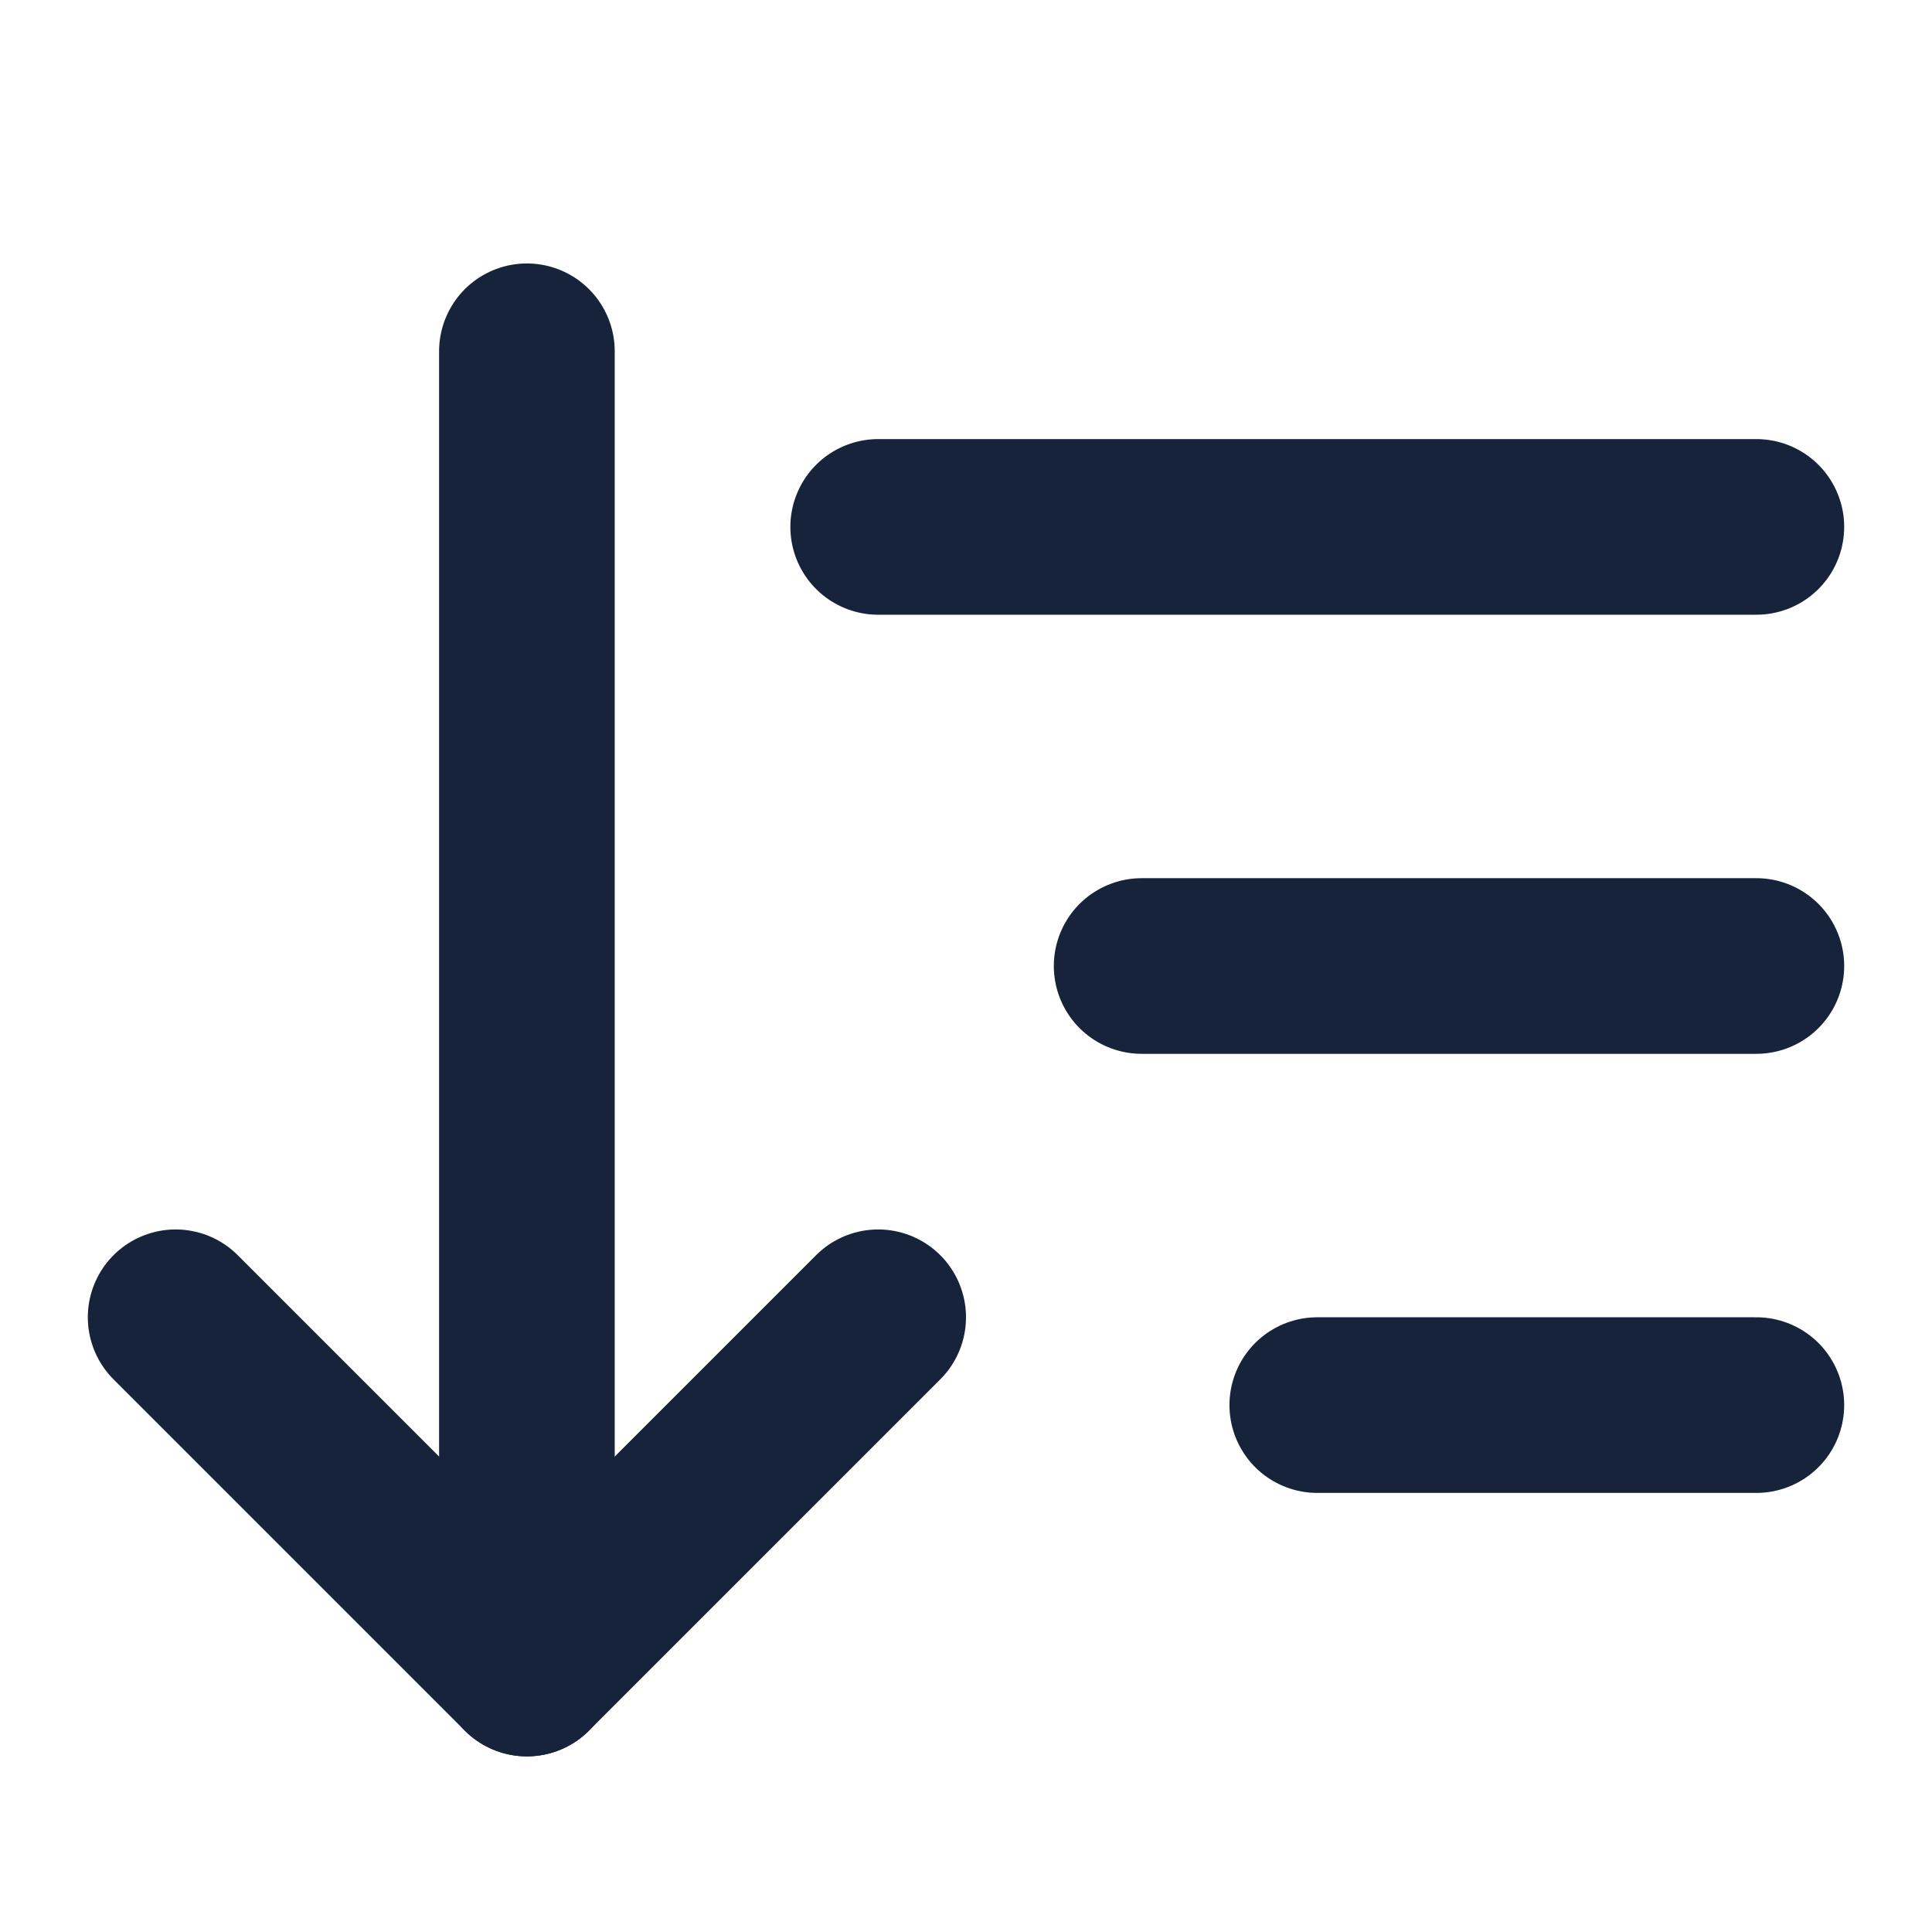
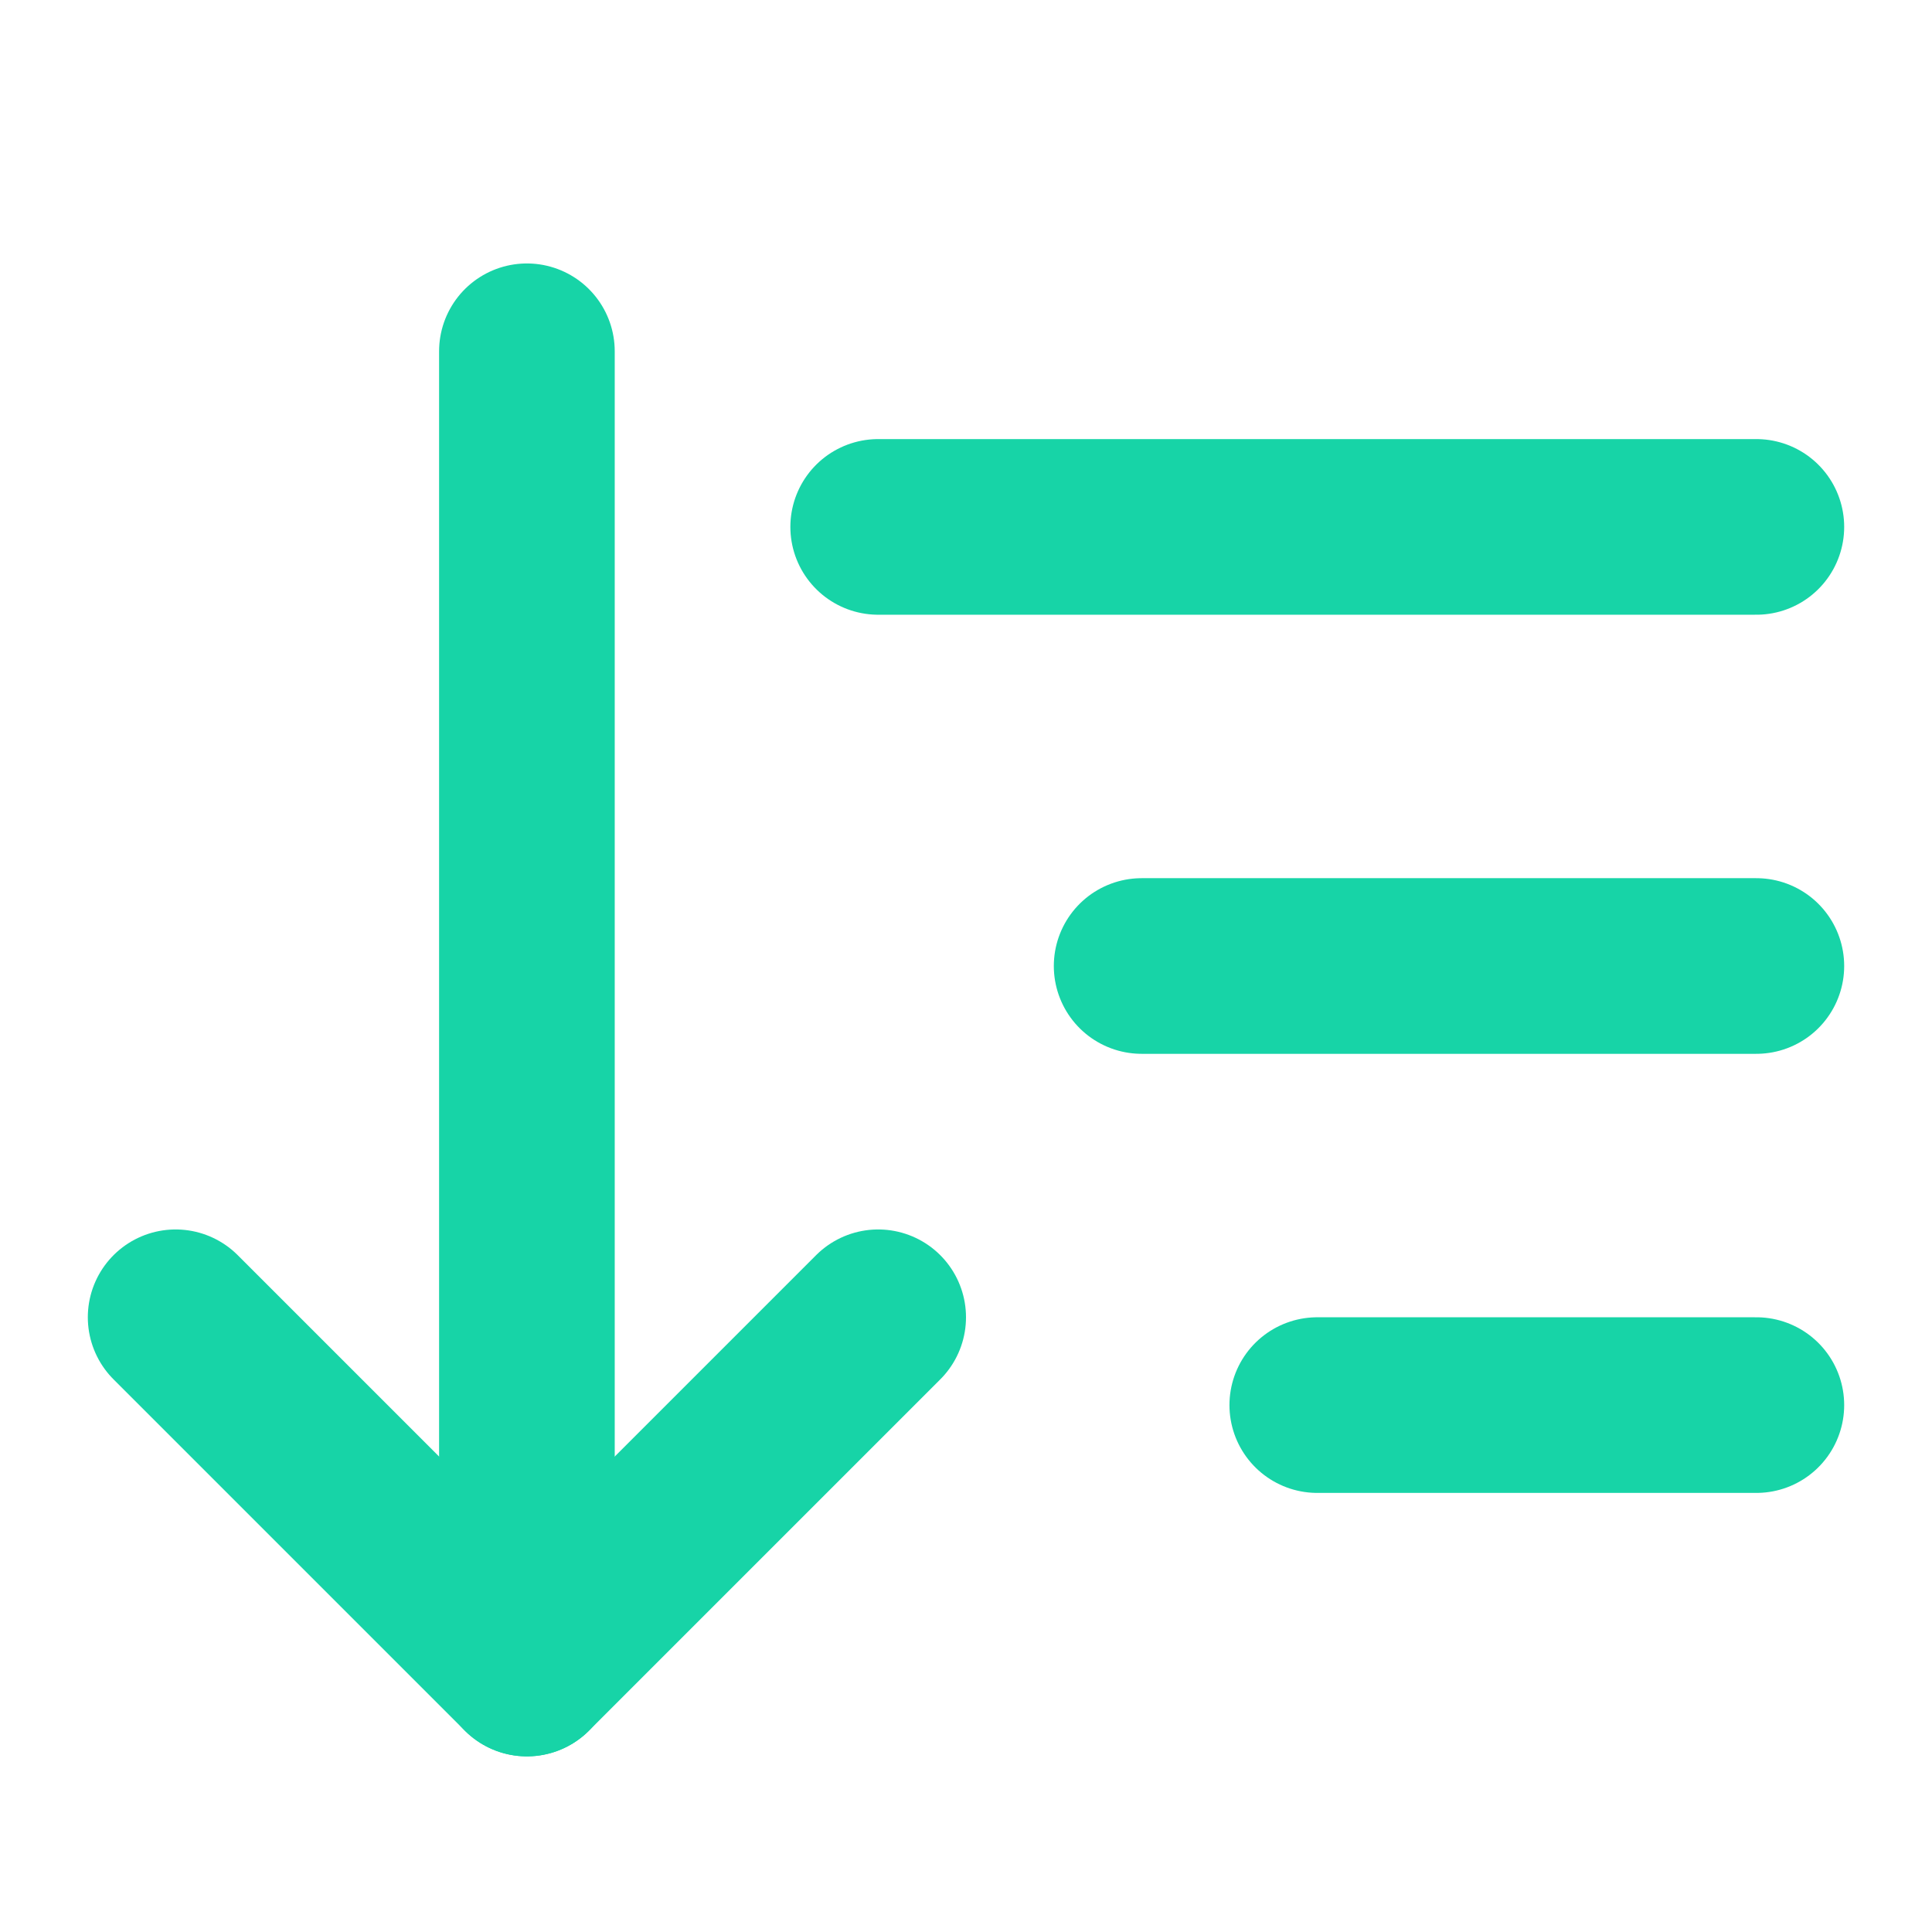
<svg xmlns="http://www.w3.org/2000/svg" fill="#17233a" width="64px" height="64px" viewBox="0 0 22 22" id="sort-ascending" data-name="Flat Line" class="icon flat-line">
  <g stroke-linecap="round" stroke-linejoin="round" />
  <g>
-     <polyline id="primary" points="10 15 6 19 2 15" style="fill: none; stroke: #17233a; stroke-linecap: round; stroke-linejoin: round; stroke-width: 2;" />
-     <path id="primary-2" d="M6,19V4M20,16H15m5-5H13m7-5H10" style="fill: none; stroke: #17233a; stroke-linecap: round; stroke-linejoin: round; stroke-width: 2;" />
+     <polyline id="primary" points="10 15 6 19 2 15" style="fill: none; stroke: #17d4a7; stroke-linecap: round; stroke-linejoin: round; stroke-width: 2;" />
+     <path id="primary-2" d="M6,19V4M20,16H15m5-5H13m7-5H10" style="fill: none; stroke: #17d4a7; stroke-linecap: round; stroke-linejoin: round; stroke-width: 2;" />
  </g>
</svg>
